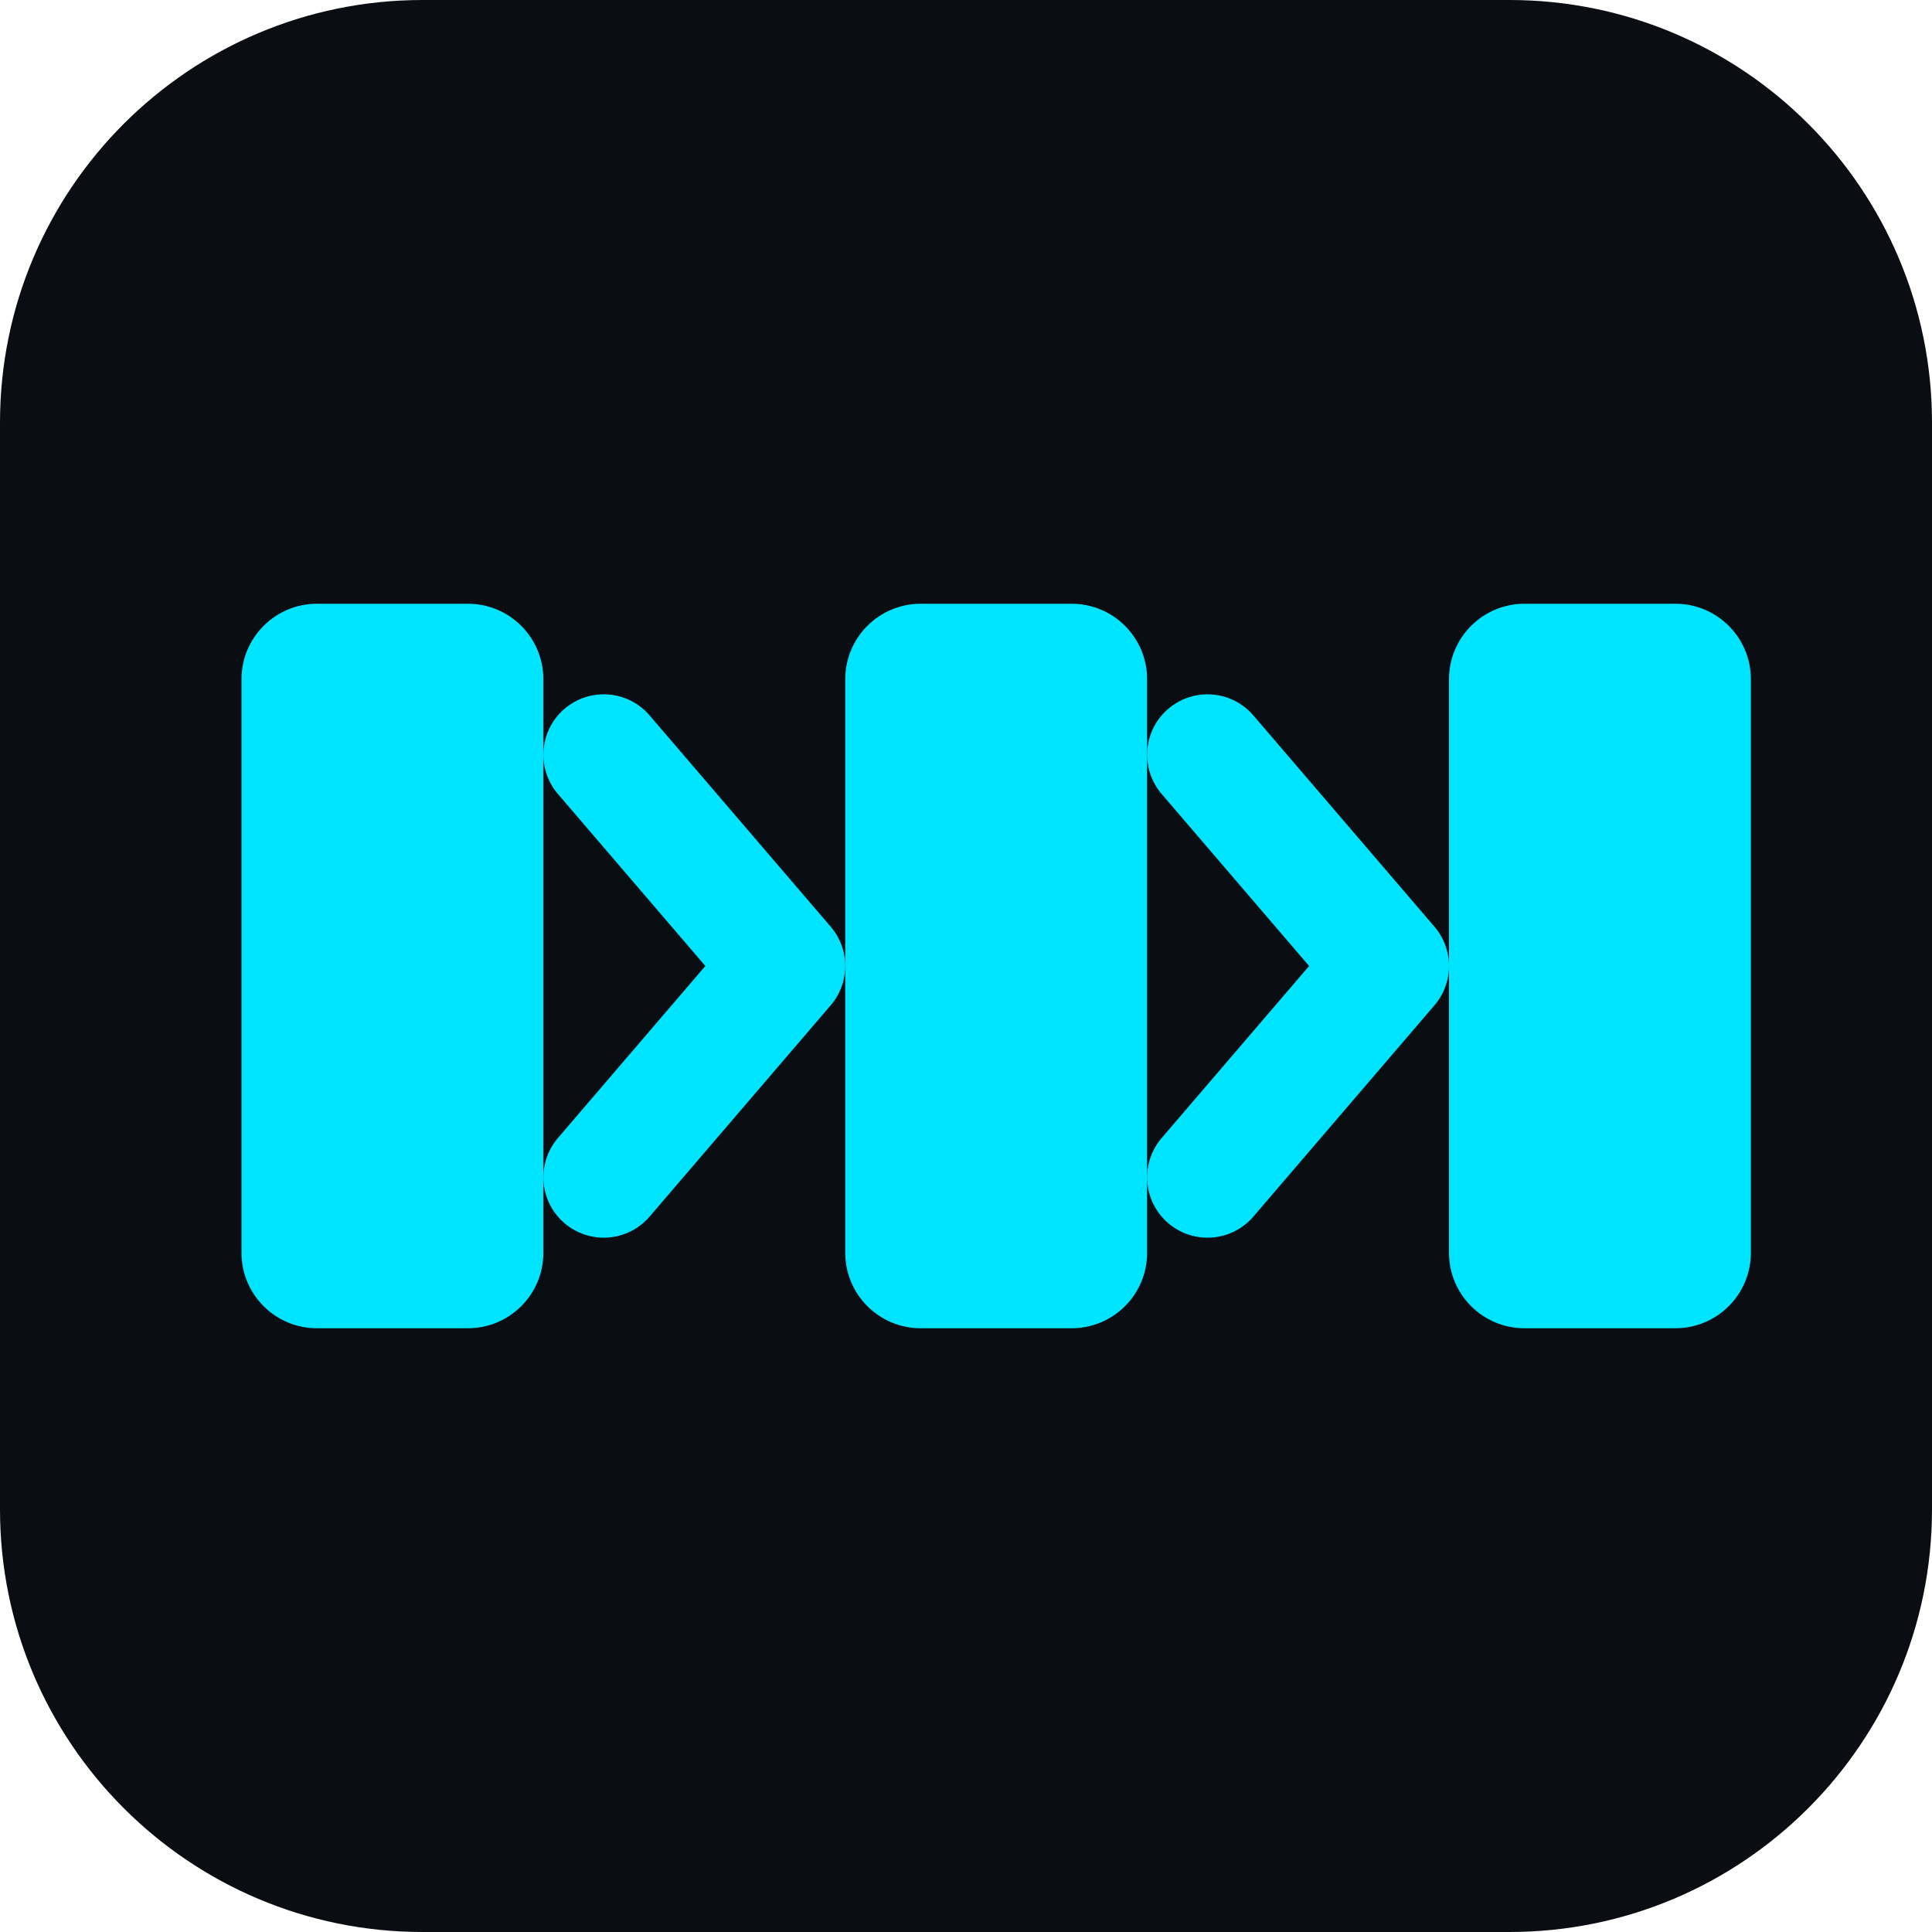
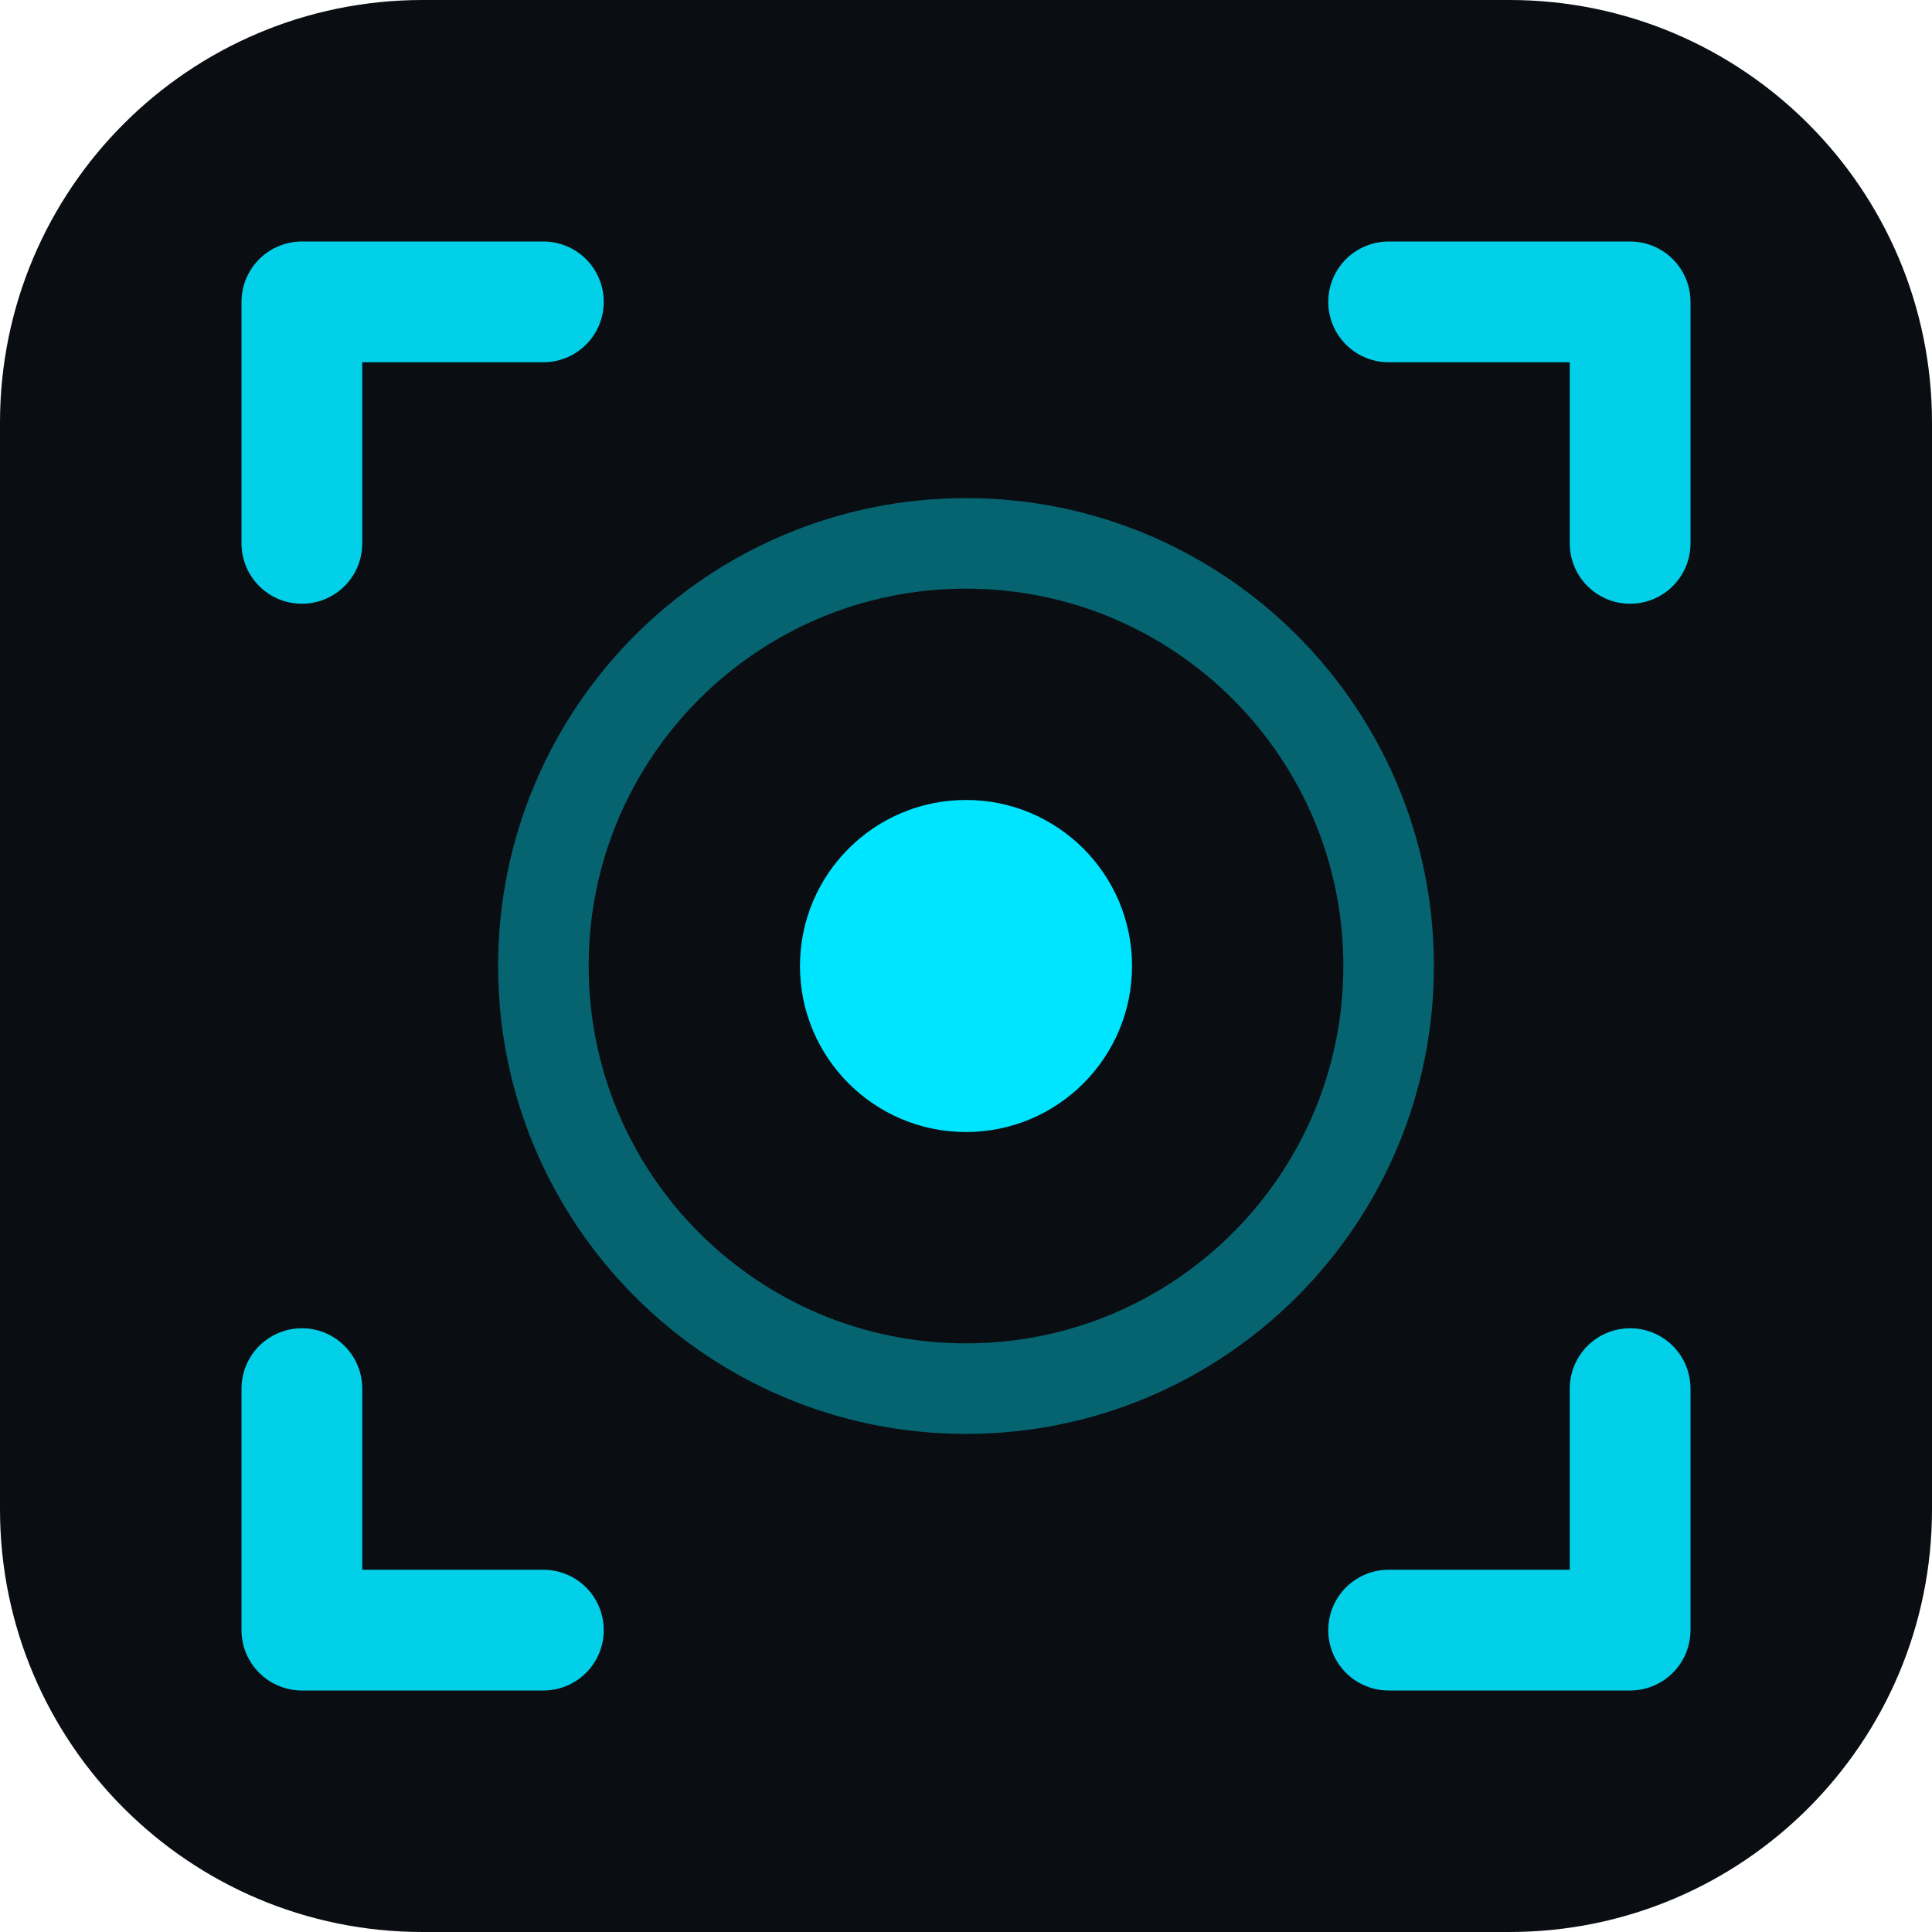
<svg xmlns="http://www.w3.org/2000/svg" viewBox="0 0 32 32">
  <rect width="32" height="32" rx="7" fill="#0a0d12" />
-   <rect x="4" y="10" width="5" height="12" rx="1.25" fill="#00e5ff" />
-   <rect x="14" y="10" width="5" height="12" rx="1.25" fill="#00e5ff" />
-   <rect x="24" y="10" width="5" height="12" rx="1.25" fill="#00e5ff" />
-   <path d="M10 12.5 13 16 10 19.5" fill="none" stroke="#00e5ff" stroke-width="2" stroke-linecap="round" stroke-linejoin="round" />
-   <path d="M20 12.5 23 16 20 19.5" fill="none" stroke="#00e5ff" stroke-width="2" stroke-linecap="round" stroke-linejoin="round" />
+   <path d="M9 5H5v4M23 5h4v4M5 23v4h4M27 23v4h-4" fill="none" stroke="#00e5ff" stroke-width="2" stroke-linecap="round" stroke-linejoin="round" opacity="0.9" />
+   <circle cx="16" cy="16" r="7" fill="none" stroke="#00e5ff" stroke-width="1.5" opacity="0.4" />
+   <circle cx="16" cy="16" r="2.75" fill="#00e5ff" />
</svg>
